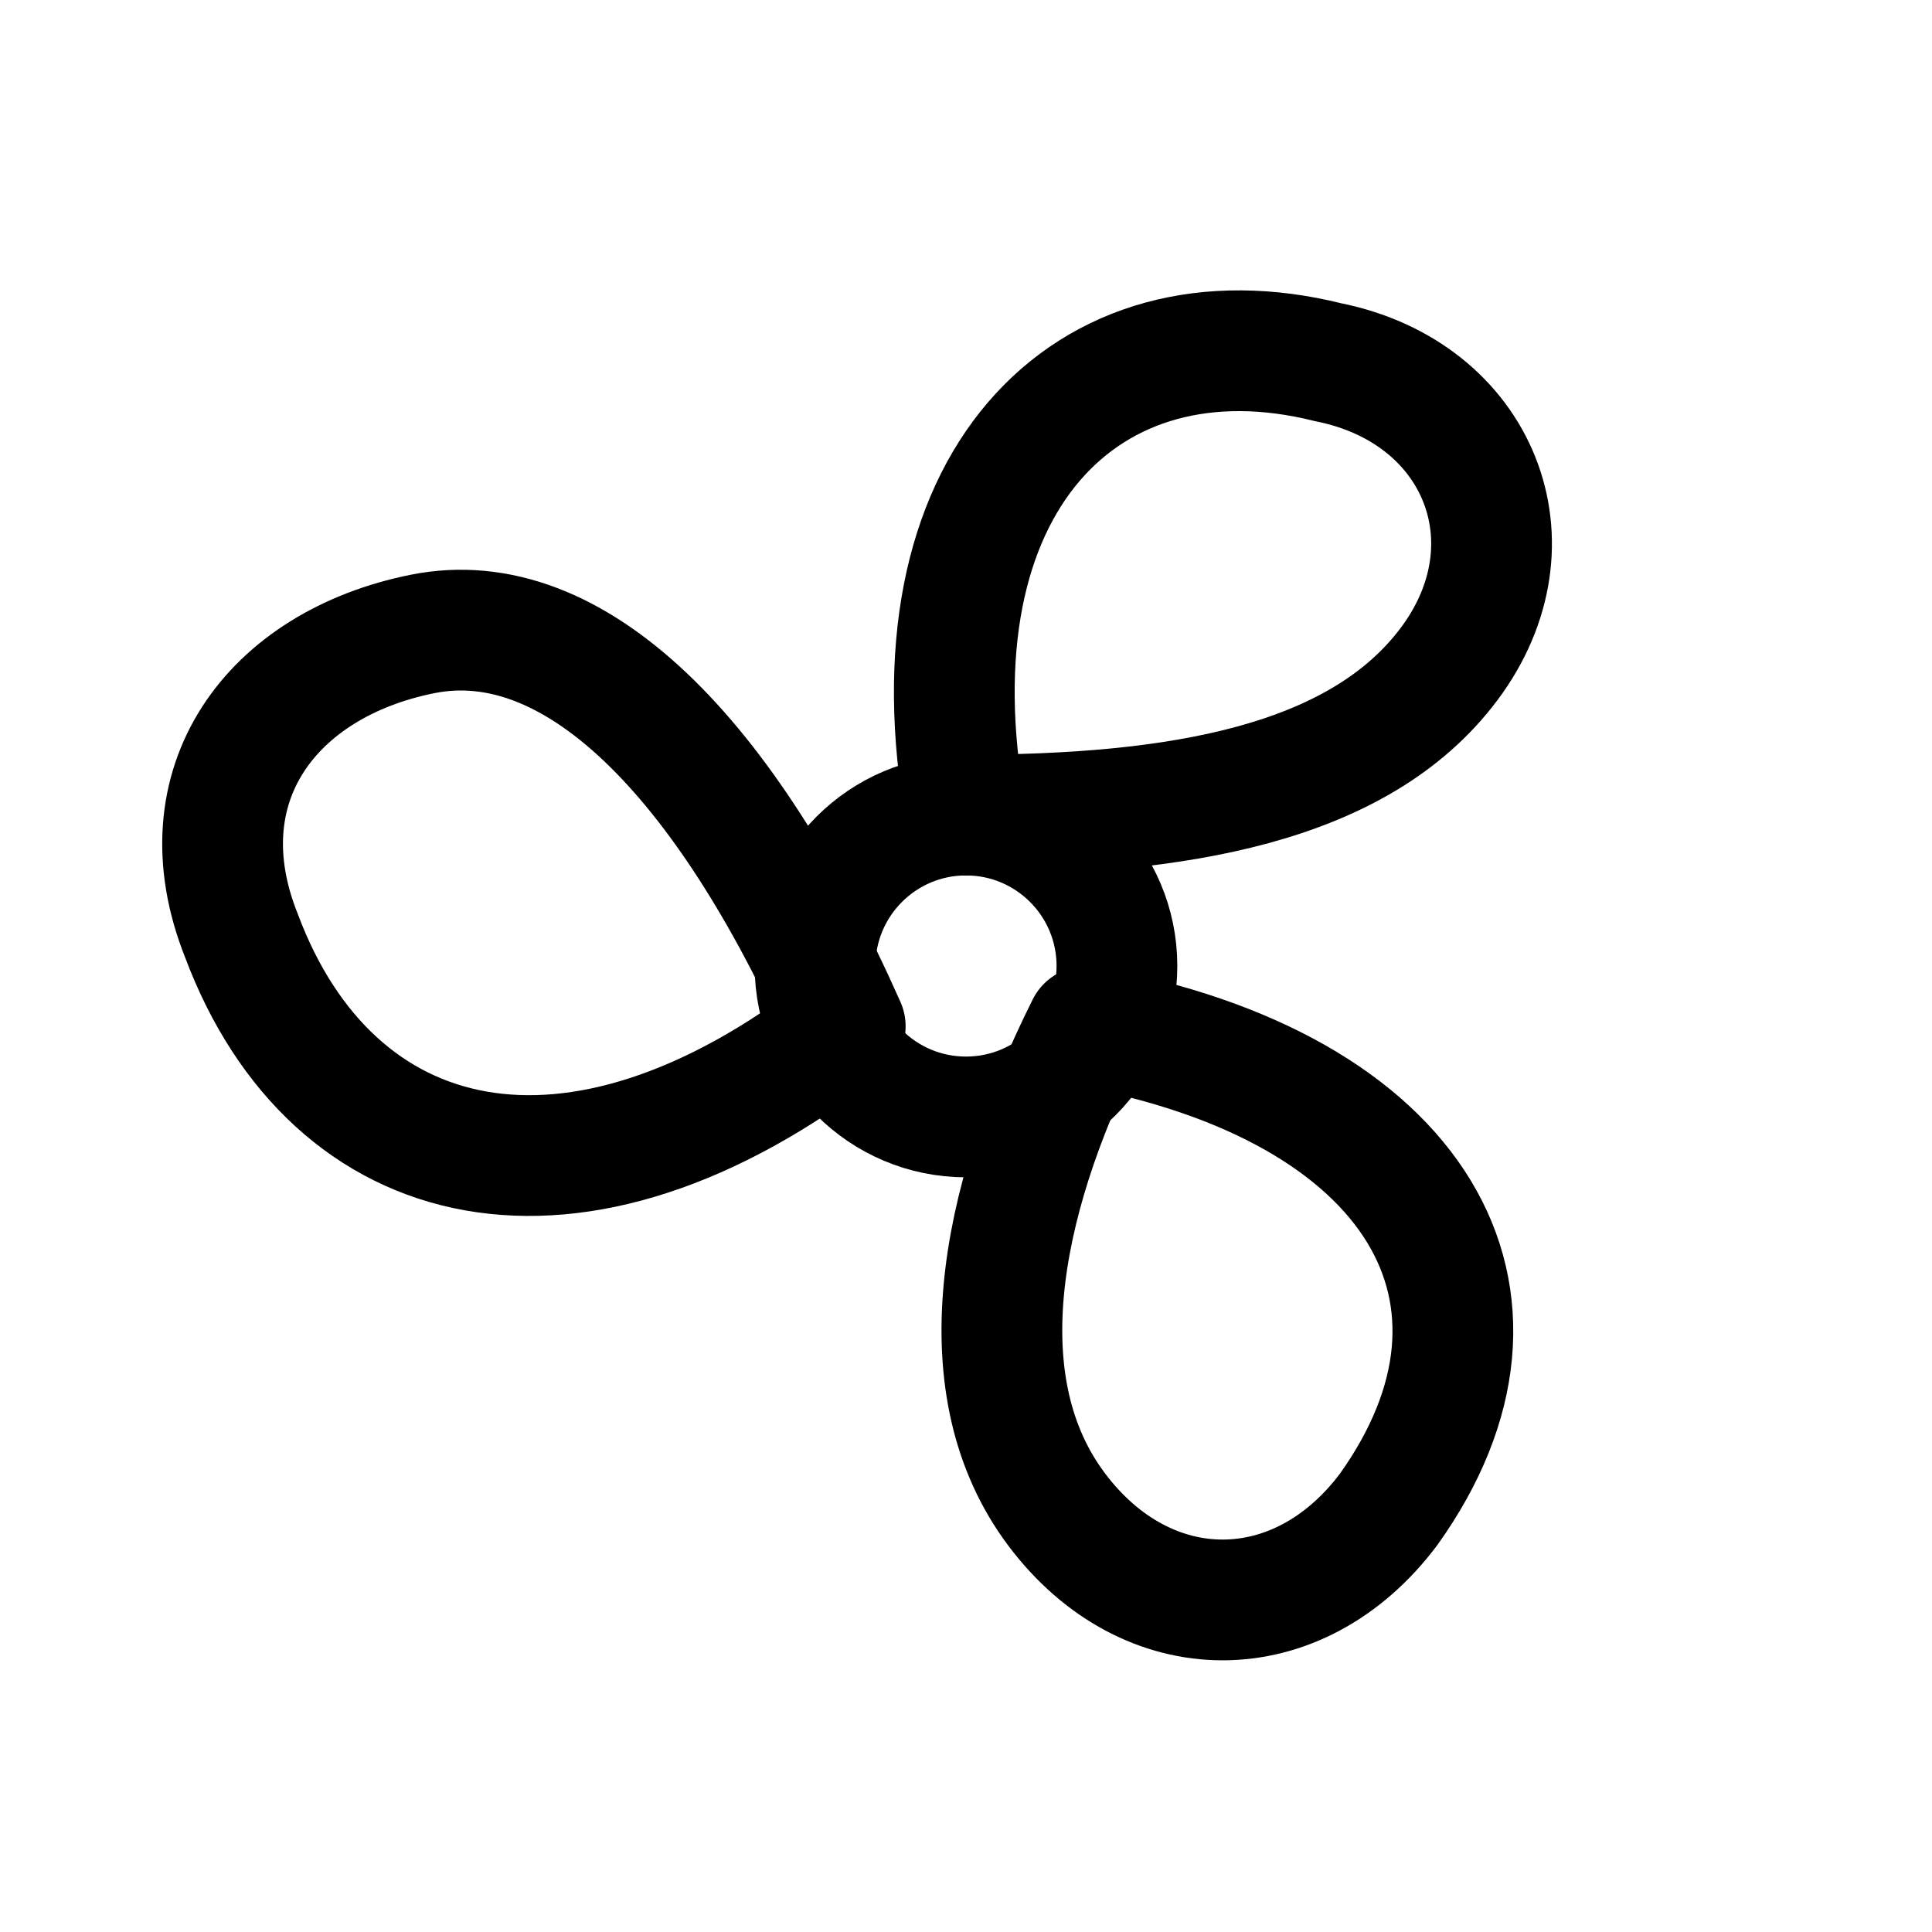
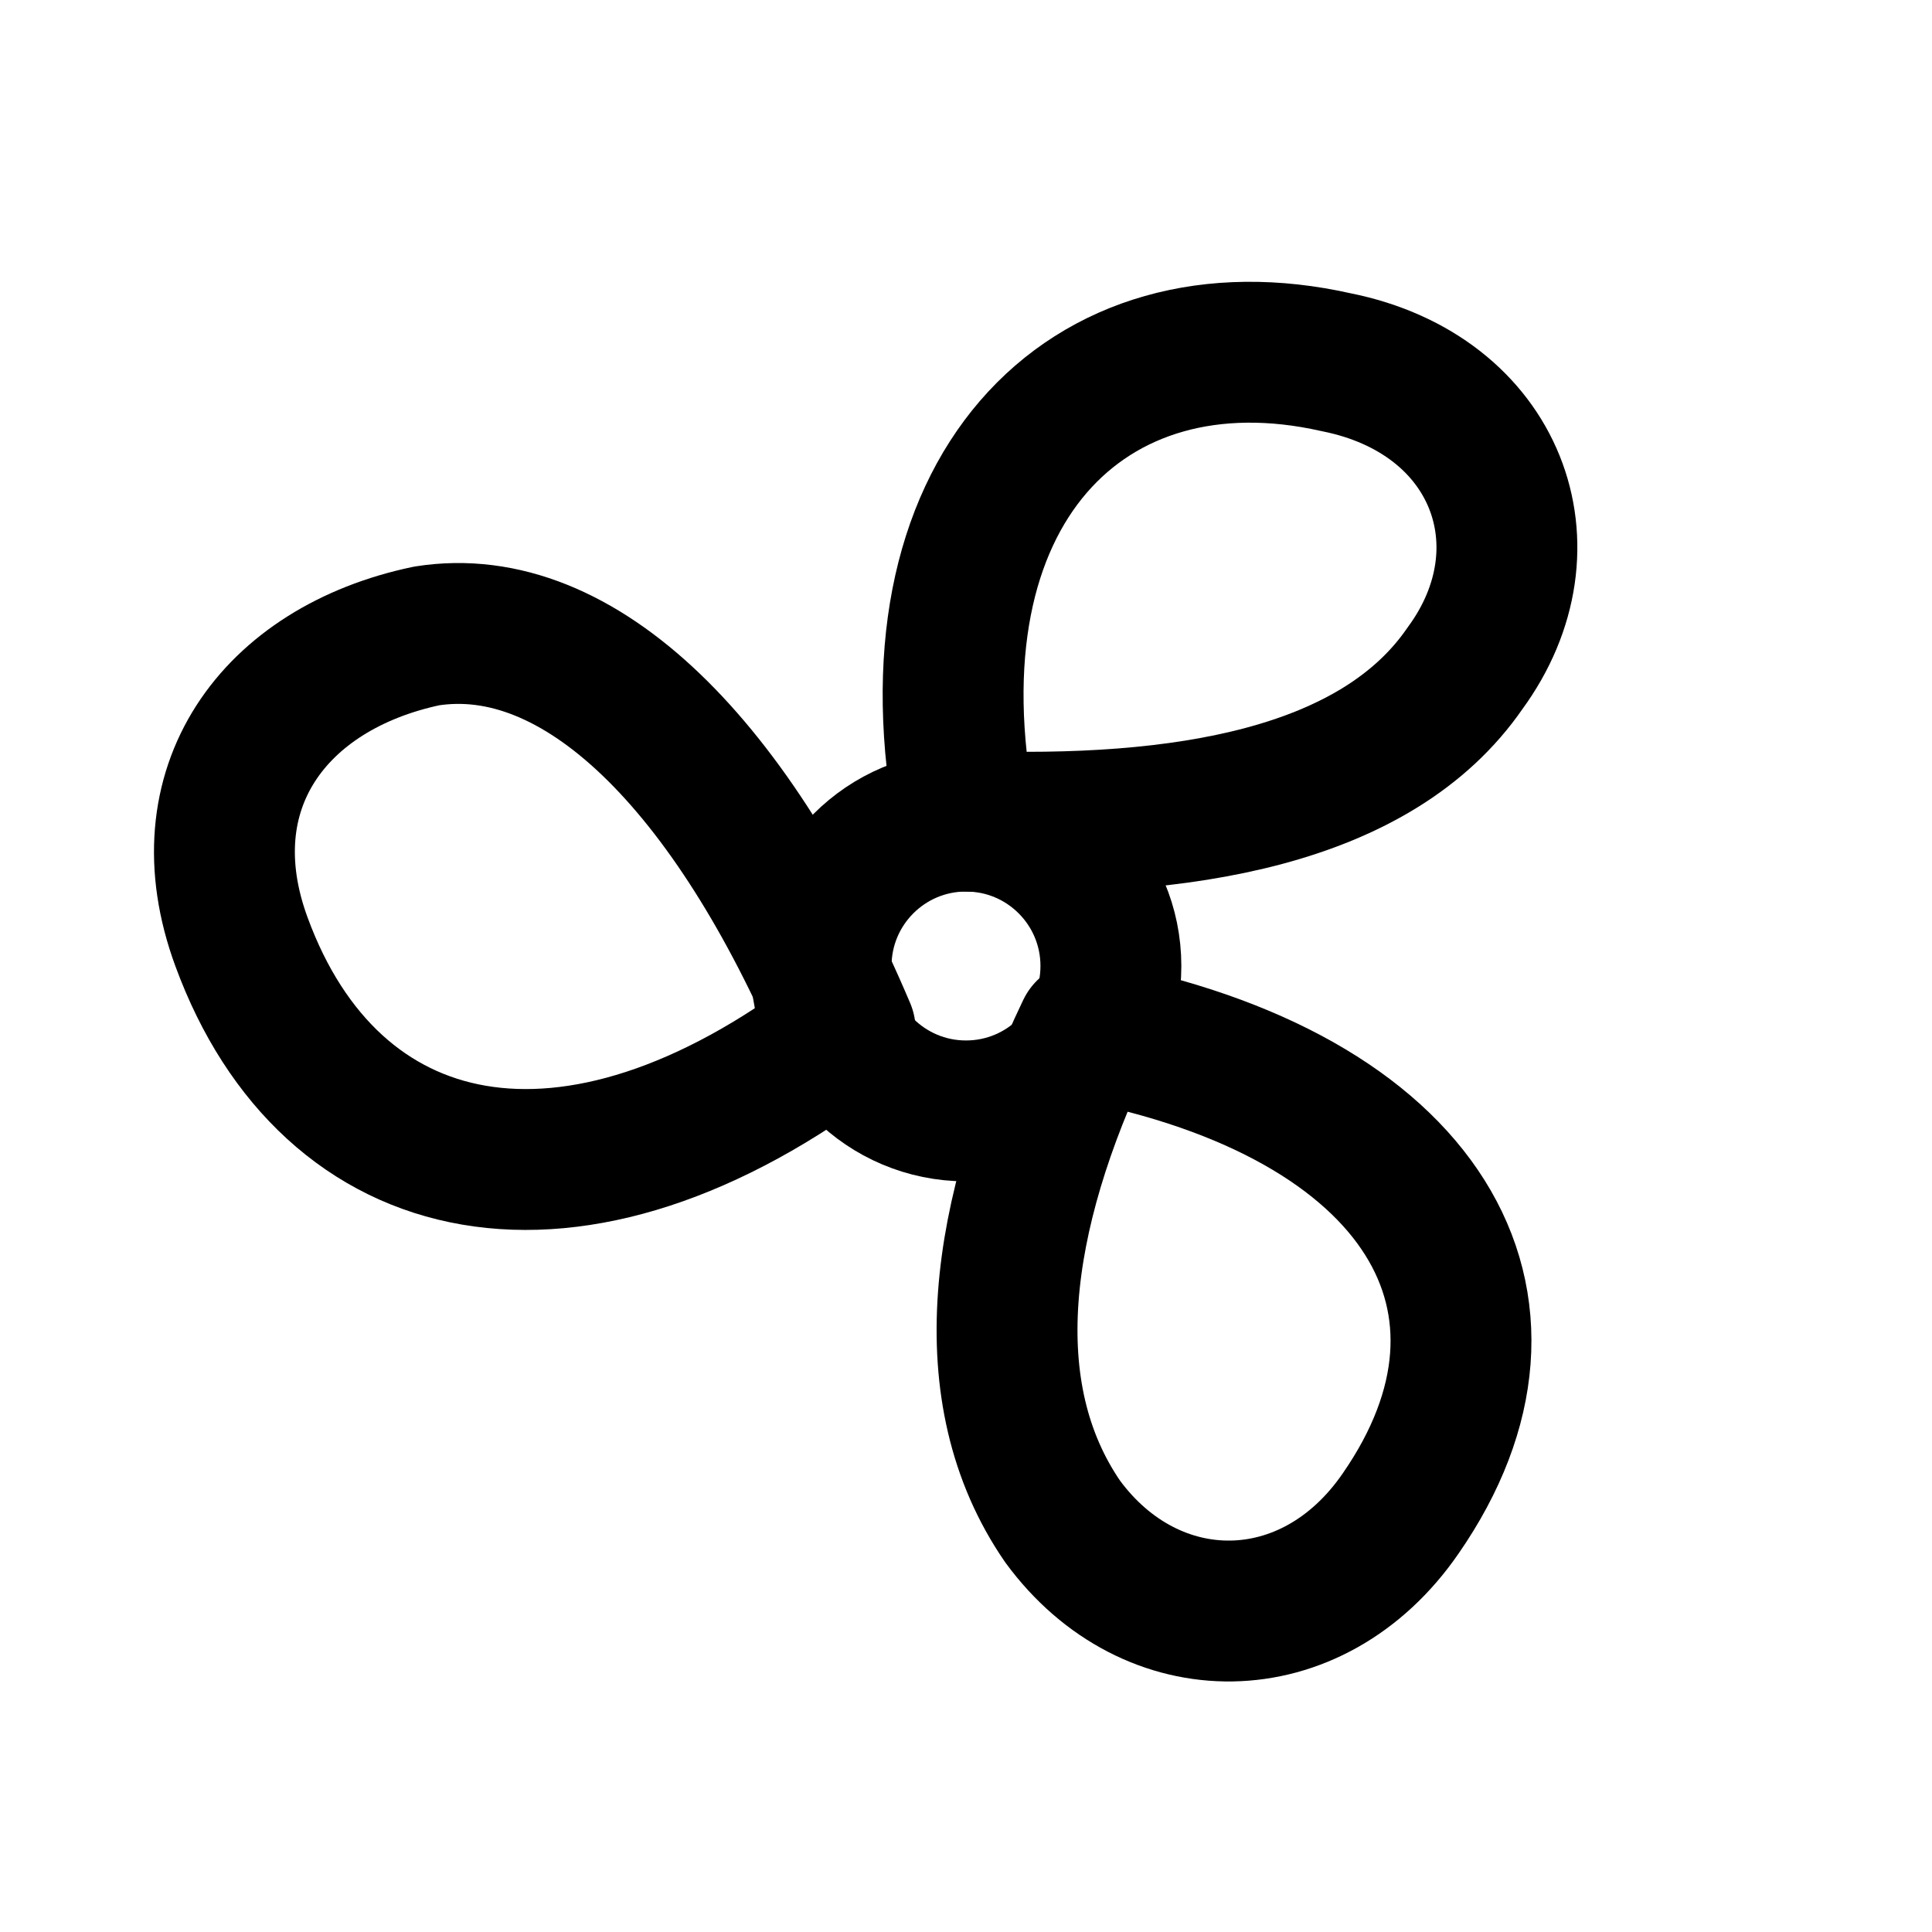
- <svg xmlns="http://www.w3.org/2000/svg" viewBox="0 0 64 64" fill="none" aria-hidden="true">
-   <g stroke="currentColor" stroke-width="4" stroke-linecap="round" stroke-linejoin="round">
-     <circle cx="32" cy="32" r="5" />
-     <path d="M32 27c-2-11 4-17 12-15 5 1 7 6 4 10-3 4-9 5-16 5z" />
-     <path d="M36 34c11 2 15 9 10 16-3 4-8 4-11 0-3-4-2-10 1-16z" />
-     <path d="M28 34c-9 7-17 5-20-3-2-5 1-9 6-10 5-1 10 4 14 13z" />
+ <svg xmlns="http://www.w3.org/2000/svg" viewBox="0 0 24 24" fill="none" aria-hidden="true">
+   <g stroke="currentColor" stroke-width="1.75" stroke-linecap="round" stroke-linejoin="round">
+     <circle cx="12" cy="12" r="1.8" />
+     <path d="M12 10.2c-.8-4.1 1.5-6.4 4.6-5.7 2 .4 2.7 2.3 1.6 3.8-1.1 1.6-3.5 2-6.2 1.9z" />
+     <path d="M13.5 12.8c4.2.8 5.7 3.4 3.9 6-1.1 1.6-3.1 1.6-4.2.1-1.1-1.6-.8-3.8.3-6.1z" />
+     <path d="M10.5 12.8c-3.4 2.6-6.4 1.9-7.5-1.1-.7-1.9.4-3.4 2.3-3.8 1.9-.3 3.8 1.6 5.2 4.9z" />
  </g>
</svg>
